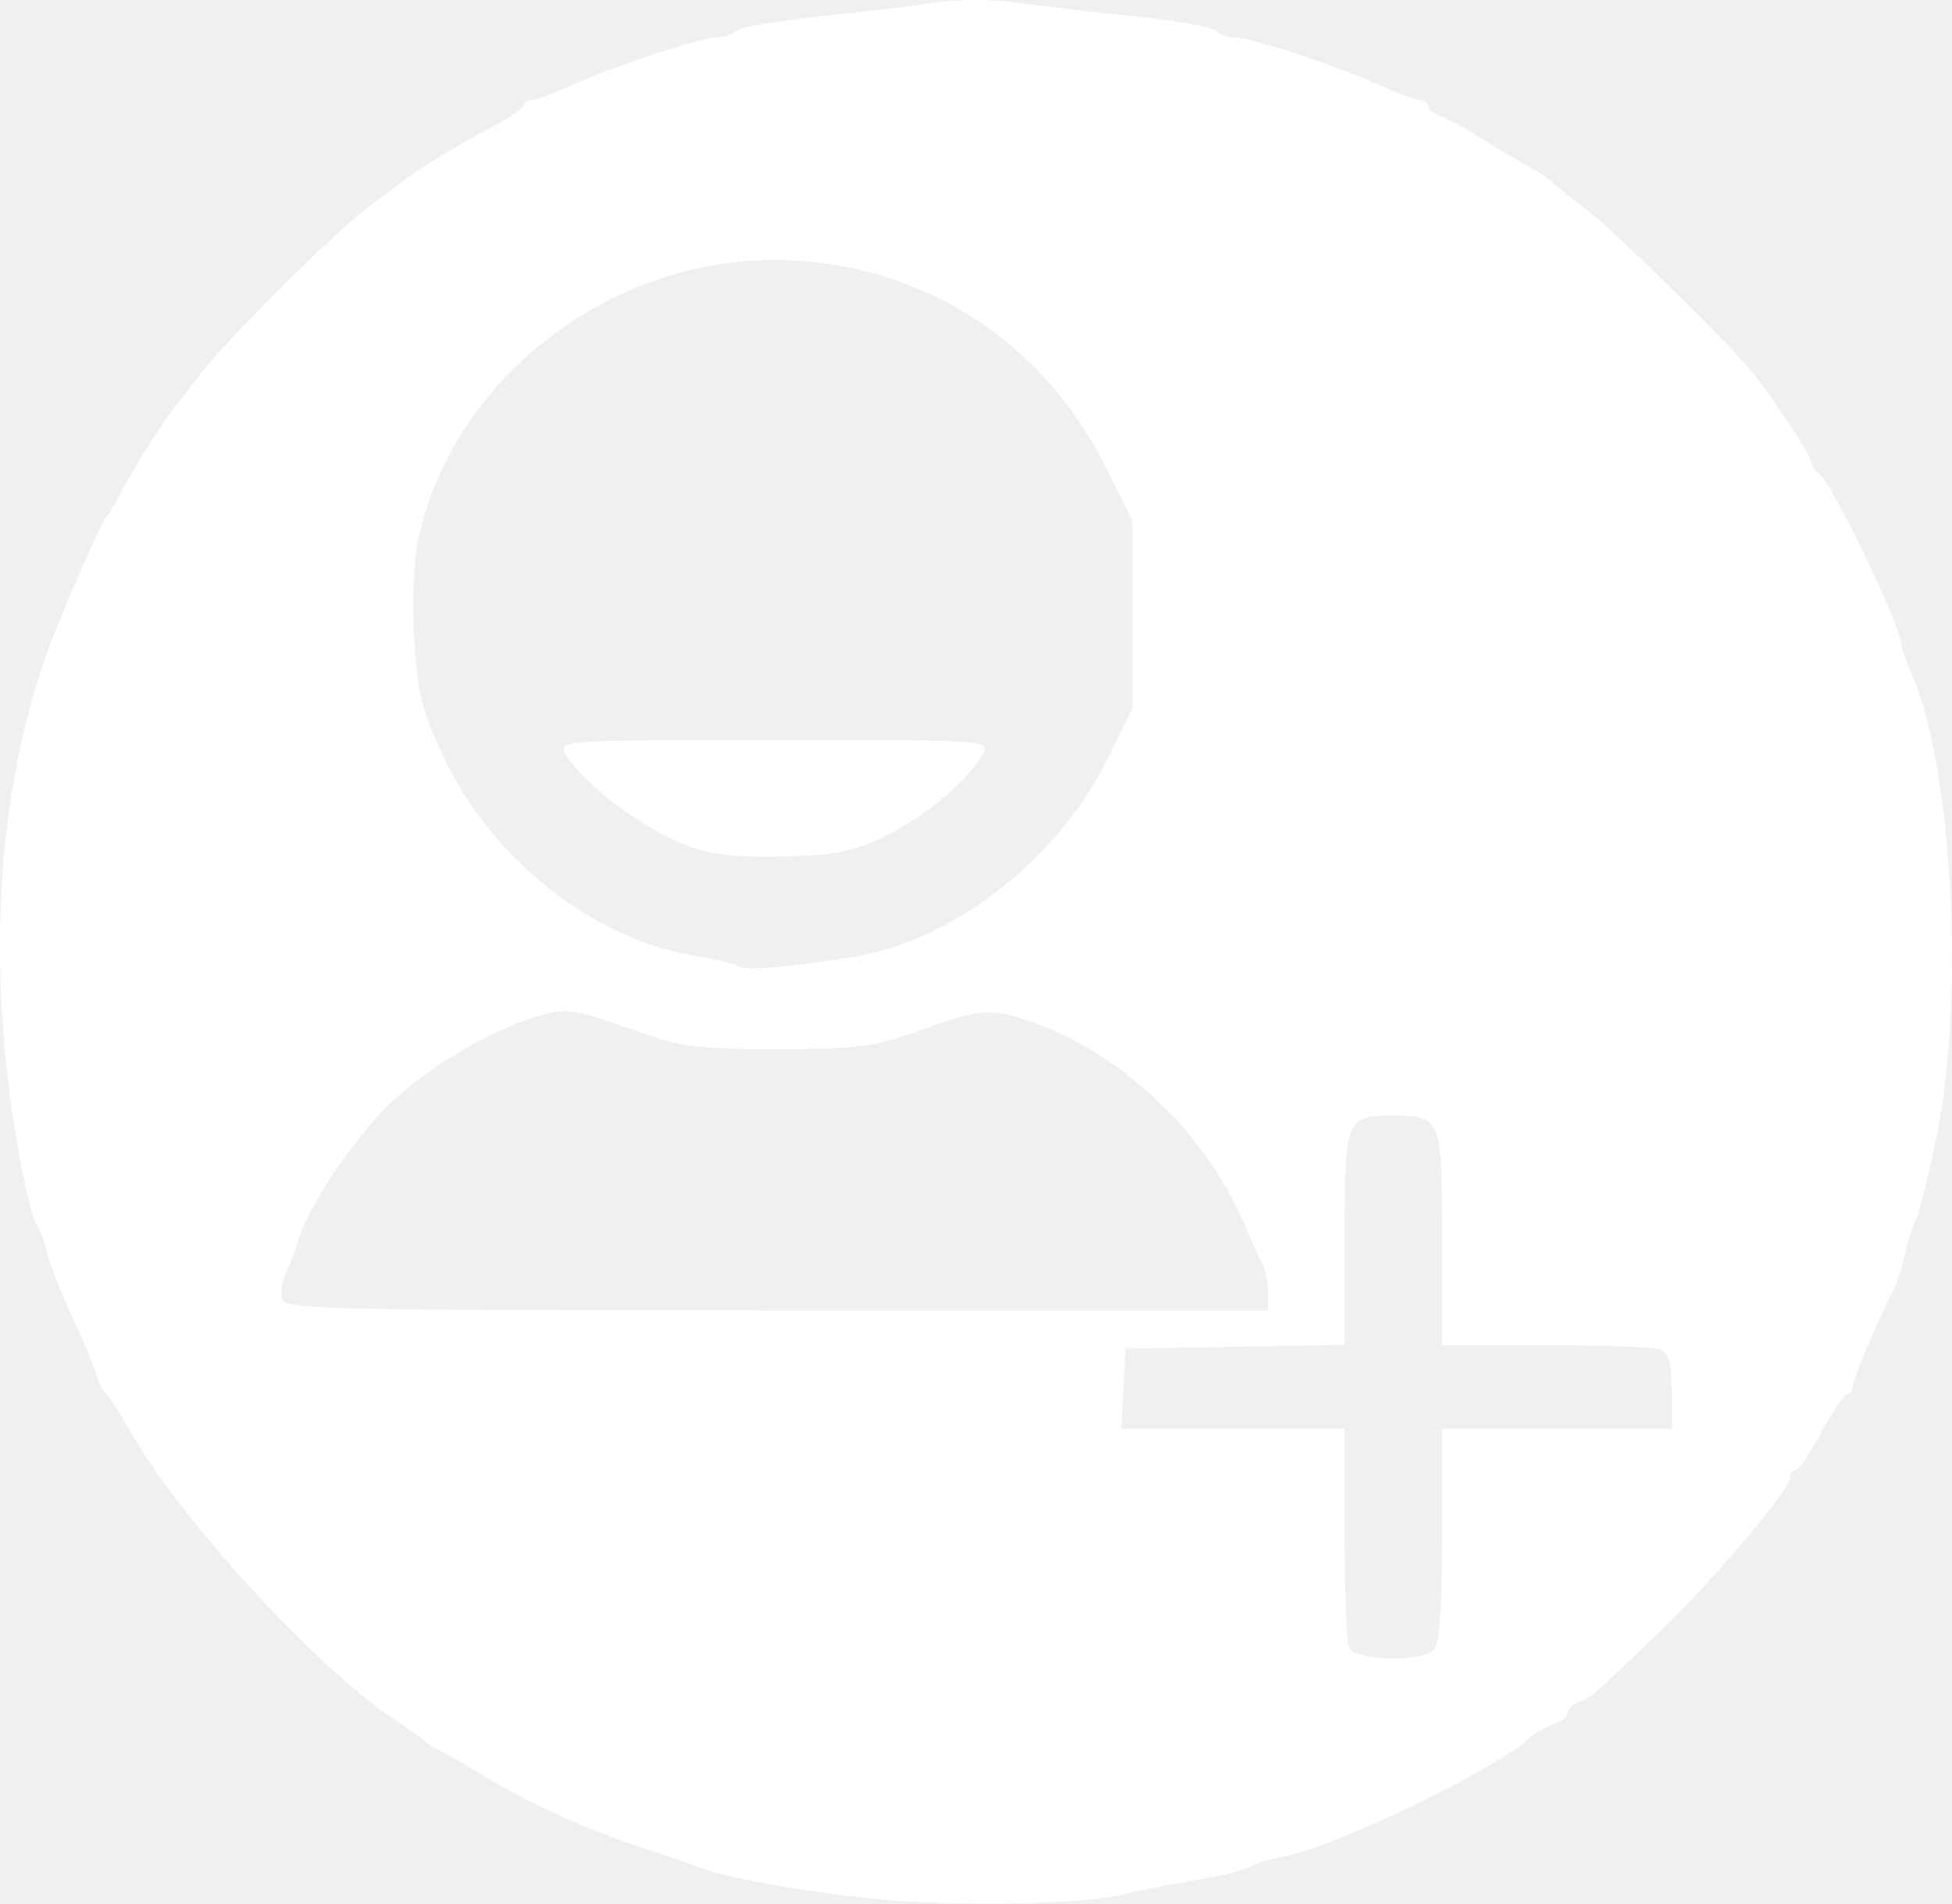
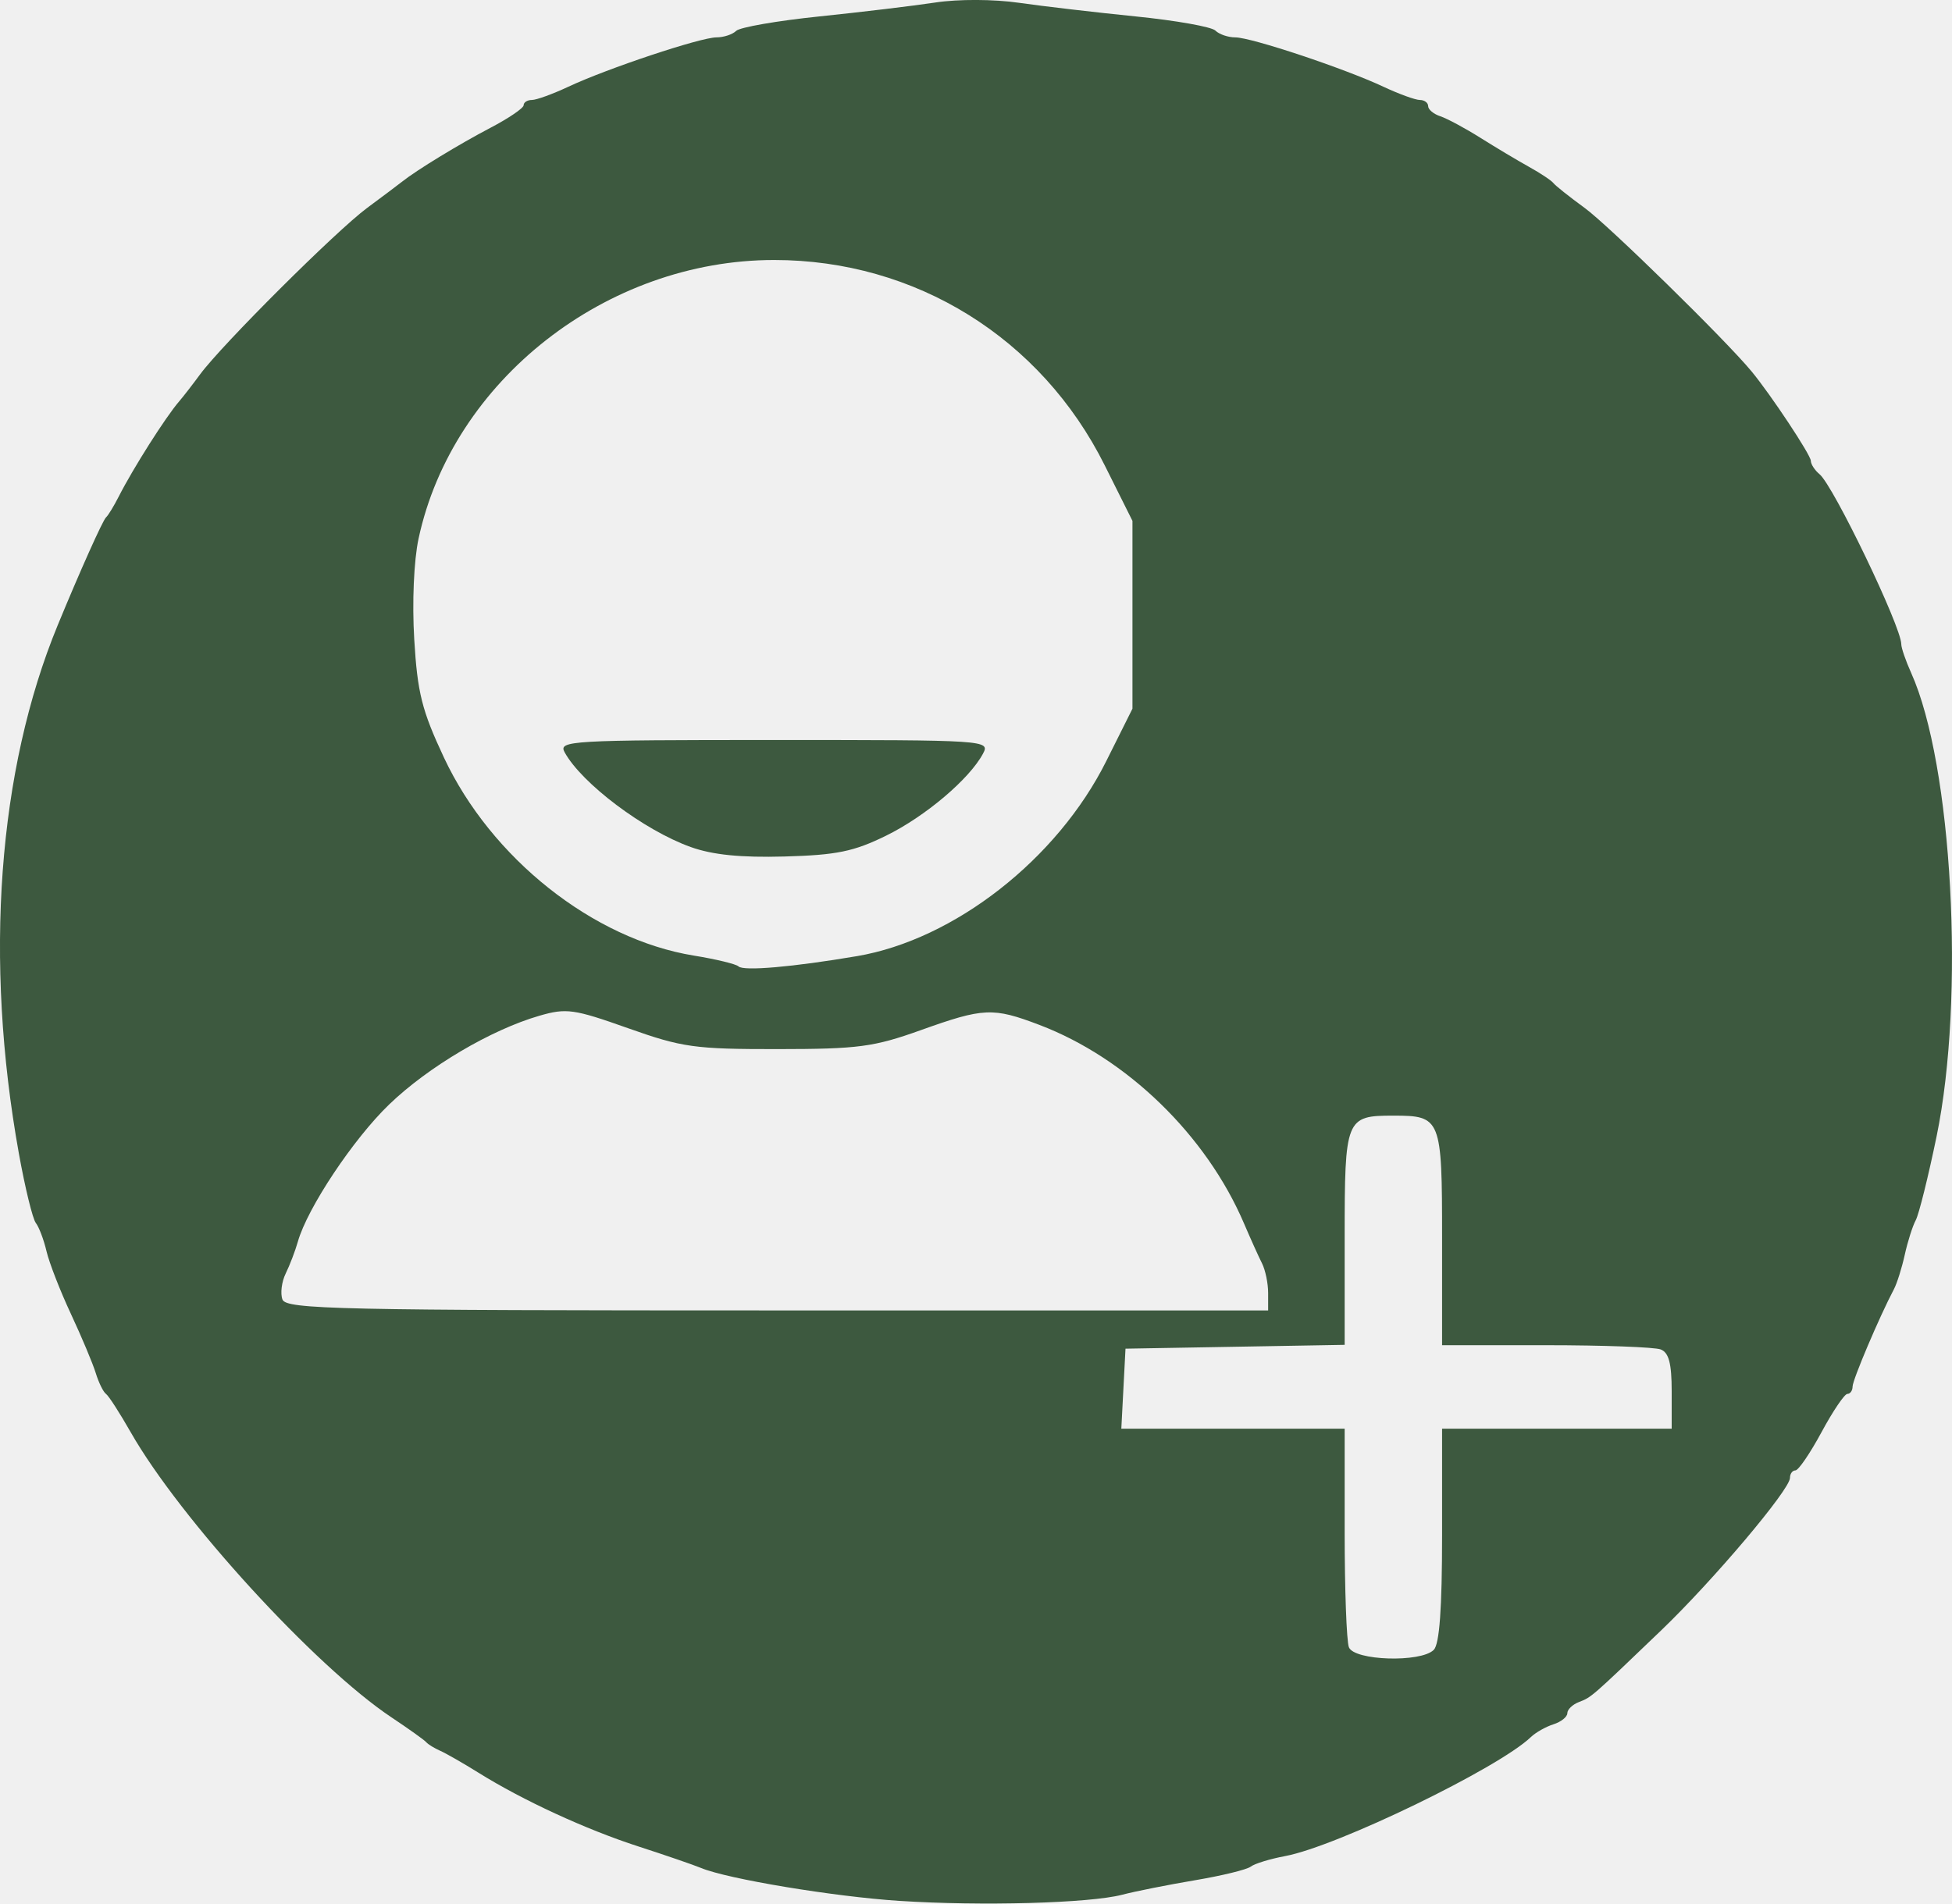
<svg xmlns="http://www.w3.org/2000/svg" width="212.082mm" height="206.859mm" viewBox="0 0 212.082 206.859" version="1.1" id="svg8">
  <defs id="defs2">
    <filter style="color-interpolation-filters:sRGB" id="filter297">
      <feColorMatrix values="1 0 0 0 0 0 1 0 0 0 0 0 1 0 0 212.5 715.4 72.1 -856.771 0 " result="colormatrix" id="feColorMatrix293" />
      <feComposite in2="colormatrix" operator="arithmetic" k2="1" result="fbSourceGraphic" id="feComposite295" k1="0" k3="0" k4="0" />
      <feColorMatrix result="fbSourceGraphicAlpha" in="fbSourceGraphic" values="0 0 0 -1 0 0 0 0 -1 0 0 0 0 -1 0 0 0 0 1 0" id="feColorMatrix299" />
      <feColorMatrix id="feColorMatrix301" values="1 0 0 0 0 0 1 0 0 0 0 0 1 0 0 212.5 715.4 72.1 -856.8 0 " result="colormatrix" in="fbSourceGraphic" />
      <feComposite in2="colormatrix" id="feComposite303" operator="arithmetic" k2="1" result="fbSourceGraphic" k1="0" k3="0" k4="0" />
      <feColorMatrix result="fbSourceGraphicAlpha" in="fbSourceGraphic" values="0 0 0 -1 0 0 0 0 -1 0 0 0 0 -1 0 0 0 0 1 0" id="feColorMatrix305" />
      <feColorMatrix id="feColorMatrix307" values="1 0 0 0 0 0 1 0 0 0 0 0 1 0 0 212.5 715.4 72.1 -856.8 0 " result="colormatrix" in="fbSourceGraphic" />
      <feComposite in2="colormatrix" id="feComposite309" operator="arithmetic" k2="1" result="composite" k1="0" k3="0" k4="0" />
    </filter>
    <filter style="color-interpolation-filters:sRGB" id="filter417">
      <feColorMatrix values="1 0 0 0 0 0 1 0 0 0 0 0 1 0 0 -212.5 -715.4 -72.1 658.854 0 " result="colormatrix" id="feColorMatrix413" />
      <feComposite in2="colormatrix" operator="arithmetic" k2="1" result="fbSourceGraphic" id="feComposite415" k1="0" k3="0" k4="0" />
      <feColorMatrix result="fbSourceGraphicAlpha" in="fbSourceGraphic" values="0 0 0 -1 0 0 0 0 -1 0 0 0 0 -1 0 0 0 0 1 0" id="feColorMatrix419" />
      <feColorMatrix id="feColorMatrix421" values="1 0 0 0 0 0 1 0 0 0 0 0 1 0 0 -212.5 -715.4 -72.1 658.9 0 " result="colormatrix" in="fbSourceGraphic" />
      <feComposite in2="colormatrix" id="feComposite423" operator="arithmetic" k2="1" result="composite" k1="0" k3="0" k4="0" />
    </filter>
  </defs>
  <g id="layer1" transform="translate(251.1739,-217.0379)">
-     <path style="fill:#ffffff;fill-opacity:1;stroke-width:0.756" d="m -153.458,423.607 c -7.133,-0.465 -18.649,-2.376 -21.545,-3.575 -0.832,-0.344 -3.893,-1.397 -6.804,-2.339 -5.709,-1.848 -12.556,-5.005 -17.387,-8.018 -1.663,-1.037 -3.534,-2.109 -4.158,-2.382 -0.624,-0.273 -1.304,-0.692 -1.512,-0.931 -0.208,-0.239 -1.909,-1.455 -3.78,-2.701 -8.288,-5.52 -22.985,-21.596 -28.334,-30.992 -1.183,-2.079 -2.39,-3.95 -2.682,-4.158 -0.292,-0.208 -0.792,-1.228 -1.112,-2.268 -0.32,-1.039 -1.534,-3.931 -2.699,-6.426 -1.165,-2.495 -2.357,-5.556 -2.649,-6.804 -0.292,-1.247 -0.815,-2.631 -1.161,-3.075 -0.346,-0.444 -1.176,-3.846 -1.844,-7.56 -3.795,-21.097 -2.286,-41.609 4.222,-57.401 2.448,-5.94 4.894,-11.399 5.25,-11.717 0.233,-0.208 0.855,-1.228 1.383,-2.268 1.552,-3.057 5.105,-8.654 6.559,-10.334 0.421,-0.486 1.446,-1.809 2.278,-2.939 2.369,-3.22 14.792,-15.602 18.143,-18.083 1.663,-1.231 3.364,-2.509 3.78,-2.839 1.61,-1.279 6.206,-4.082 9.638,-5.879 1.975,-1.034 3.591,-2.135 3.591,-2.448 0,-0.313 0.403,-0.568 0.895,-0.568 0.492,0 2.278,-0.649 3.969,-1.442 4.236,-1.988 14.36,-5.361 16.089,-5.361 0.782,0 1.746,-0.319 2.141,-0.708 0.395,-0.39 4.46,-1.095 9.034,-1.568 4.574,-0.473 10.251,-1.154 12.616,-1.514 2.483,-0.377 6.318,-0.364 9.071,0.032 2.624,0.377 8.333,1.044 12.686,1.482 4.354,0.438 8.249,1.13 8.656,1.537 0.407,0.407 1.38,0.74 2.163,0.74 1.73,0 11.854,3.374 16.089,5.361 1.69,0.793 3.476,1.442 3.969,1.442 0.492,0 0.895,0.301 0.895,0.668 0,0.367 0.595,0.863 1.323,1.102 0.728,0.239 2.684,1.29 4.347,2.336 1.663,1.046 4.044,2.469 5.292,3.162 1.247,0.692 2.438,1.485 2.646,1.761 0.208,0.276 1.739,1.493 3.402,2.705 2.589,1.886 15.283,14.32 18.121,17.749 2.089,2.524 6.447,9.099 6.447,9.727 0,0.369 0.426,1.025 0.947,1.457 1.516,1.258 8.88,16.574 8.88,18.469 0,0.404 0.482,1.807 1.072,3.117 4.482,9.961 5.872,35.323 2.762,50.385 -0.901,4.366 -1.919,8.459 -2.262,9.096 -0.343,0.637 -0.88,2.327 -1.193,3.755 -0.314,1.428 -0.846,3.118 -1.183,3.755 -1.555,2.94 -4.486,9.84 -4.486,10.561 0,0.442 -0.255,0.804 -0.567,0.805 -0.312,0.002 -1.576,1.872 -2.808,4.158 -1.233,2.285 -2.508,4.155 -2.835,4.155 -0.326,0 -0.593,0.367 -0.593,0.815 0,1.273 -8.332,11.137 -13.997,16.572 -7.612,7.301 -7.563,7.259 -8.928,7.783 -0.696,0.267 -1.265,0.813 -1.265,1.214 0,0.401 -0.678,0.944 -1.507,1.207 -0.829,0.263 -1.935,0.889 -2.457,1.39 -3.51,3.37 -21.07,11.879 -26.677,12.927 -1.649,0.308 -3.338,0.825 -3.754,1.149 -0.416,0.324 -3.137,0.989 -6.048,1.479 -2.91,0.489 -6.482,1.2 -7.938,1.58 -3.524,0.919 -15.307,1.242 -24.19,0.663 z m 58.057,-27.275 c 0.627,-0.626 0.907,-4.485 0.907,-12.473 v -11.566 h 12.473 12.473 V 368.216 c 0,-3.02 -0.31,-4.196 -1.196,-4.536 -0.658,-0.252 -6.271,-0.459 -12.473,-0.459 h -11.277 v -11.691 c 0,-12.977 -0.111,-13.256 -5.292,-13.256 -5.179,0 -5.292,0.281 -5.292,13.237 v 11.671 l -11.906,0.208 -11.906,0.208 -0.227,4.347 -0.227,4.347 h 12.133 12.133 v 11.277 c 0,6.203 0.206,11.816 0.459,12.473 0.562,1.465 7.813,1.692 9.217,0.289 z m -17.992,-38.791 c 0,-1.045 -0.299,-2.491 -0.664,-3.213 -0.365,-0.722 -1.245,-2.673 -1.956,-4.336 -4.1,-9.594 -12.728,-17.967 -22.239,-21.581 -5.042,-1.916 -6.054,-1.871 -12.883,0.575 -5.108,1.829 -6.788,2.051 -15.554,2.058 -9.017,0.007 -10.357,-0.181 -16.253,-2.273 -5.883,-2.088 -6.696,-2.202 -9.623,-1.354 -5.263,1.524 -12.083,5.553 -16.335,9.65 -3.889,3.747 -8.884,11.257 -9.913,14.903 -0.28,0.991 -0.873,2.545 -1.317,3.452 -0.445,0.907 -0.604,2.183 -0.354,2.835 0.407,1.06 6.056,1.185 53.773,1.185 h 53.318 z m -44.684,-36.597 c 10.599,-1.8 21.78,-10.546 27.099,-21.198 l 2.844,-5.695 v -10.205 -10.205 l -3.02,-6.048 c -6.907,-13.83 -20.547,-22.301 -35.911,-22.301 -18.223,0 -34.95,13.108 -38.632,30.273 -0.514,2.397 -0.71,6.936 -0.471,10.936 0.347,5.82 0.827,7.733 3.224,12.852 5.127,10.95 16.223,19.75 27.144,21.527 2.423,0.394 4.612,0.924 4.865,1.177 0.532,0.532 5.915,0.065 12.858,-1.114 z" id="path427" />
-     <path style="fill:#ffffff;fill-opacity:1;stroke-width:0.756" d="m -176.137,309.081 c -5.074,-1.821 -11.854,-6.923 -13.696,-10.305 -0.679,-1.247 0.627,-1.323 22.767,-1.323 23.138,0 23.476,0.022 22.69,1.49 -1.479,2.763 -6.269,6.817 -10.524,8.907 -3.513,1.725 -5.38,2.108 -11.032,2.264 -4.765,0.132 -7.823,-0.178 -10.205,-1.033 z" id="path429" />
+     <g id="g8651" style="fill:#3d593f;fill-opacity:1">
+       <path id="path427" d="m -153.458,423.607 c -7.133,-0.465 -18.649,-2.376 -21.545,-3.575 -0.832,-0.344 -3.893,-1.397 -6.804,-2.339 -5.709,-1.848 -12.556,-5.005 -17.387,-8.018 -1.663,-1.037 -3.534,-2.109 -4.158,-2.382 -0.624,-0.273 -1.304,-0.692 -1.512,-0.931 -0.208,-0.239 -1.909,-1.455 -3.78,-2.701 -8.288,-5.52 -22.985,-21.596 -28.334,-30.992 -1.183,-2.079 -2.39,-3.95 -2.682,-4.158 -0.292,-0.208 -0.792,-1.228 -1.112,-2.268 -0.32,-1.039 -1.534,-3.931 -2.699,-6.426 -1.165,-2.495 -2.357,-5.556 -2.649,-6.804 -0.292,-1.247 -0.815,-2.631 -1.161,-3.075 -0.346,-0.444 -1.176,-3.846 -1.844,-7.56 -3.795,-21.097 -2.286,-41.609 4.222,-57.401 2.448,-5.94 4.894,-11.399 5.25,-11.717 0.233,-0.208 0.855,-1.228 1.383,-2.268 1.552,-3.057 5.105,-8.654 6.559,-10.334 0.421,-0.486 1.446,-1.809 2.278,-2.939 2.369,-3.22 14.792,-15.602 18.143,-18.083 1.663,-1.231 3.364,-2.509 3.78,-2.839 1.61,-1.279 6.206,-4.082 9.638,-5.879 1.975,-1.034 3.591,-2.135 3.591,-2.448 0,-0.313 0.403,-0.568 0.895,-0.568 0.492,0 2.278,-0.649 3.969,-1.442 4.236,-1.988 14.36,-5.361 16.089,-5.361 0.782,0 1.746,-0.319 2.141,-0.708 0.395,-0.39 4.46,-1.095 9.034,-1.568 4.574,-0.473 10.251,-1.154 12.616,-1.514 2.483,-0.377 6.318,-0.364 9.071,0.032 2.624,0.377 8.333,1.044 12.686,1.482 4.354,0.438 8.249,1.13 8.656,1.537 0.407,0.407 1.38,0.74 2.163,0.74 1.73,0 11.854,3.374 16.089,5.361 1.69,0.793 3.476,1.442 3.969,1.442 0.492,0 0.895,0.301 0.895,0.668 0,0.367 0.595,0.863 1.323,1.102 0.728,0.239 2.684,1.29 4.347,2.336 1.663,1.046 4.044,2.469 5.292,3.162 1.247,0.692 2.438,1.485 2.646,1.761 0.208,0.276 1.739,1.493 3.402,2.705 2.589,1.886 15.283,14.32 18.121,17.749 2.089,2.524 6.447,9.099 6.447,9.727 0,0.369 0.426,1.025 0.947,1.457 1.516,1.258 8.88,16.574 8.88,18.469 0,0.404 0.482,1.807 1.072,3.117 4.482,9.961 5.872,35.323 2.762,50.385 -0.901,4.366 -1.919,8.459 -2.262,9.096 -0.343,0.637 -0.88,2.327 -1.193,3.755 -0.314,1.428 -0.846,3.118 -1.183,3.755 -1.555,2.94 -4.486,9.84 -4.486,10.561 0,0.442 -0.255,0.804 -0.567,0.805 -0.312,0.002 -1.576,1.872 -2.808,4.158 -1.233,2.285 -2.508,4.155 -2.835,4.155 -0.326,0 -0.593,0.367 -0.593,0.815 0,1.273 -8.332,11.137 -13.997,16.572 -7.612,7.301 -7.563,7.259 -8.928,7.783 -0.696,0.267 -1.265,0.813 -1.265,1.214 0,0.401 -0.678,0.944 -1.507,1.207 -0.829,0.263 -1.935,0.889 -2.457,1.39 -3.51,3.37 -21.07,11.879 -26.677,12.927 -1.649,0.308 -3.338,0.825 -3.754,1.149 -0.416,0.324 -3.137,0.989 -6.048,1.479 -2.91,0.489 -6.482,1.2 -7.938,1.58 -3.524,0.919 -15.307,1.242 -24.19,0.663 z m 58.057,-27.275 c 0.627,-0.626 0.907,-4.485 0.907,-12.473 v -11.566 h 12.473 12.473 V 368.216 c 0,-3.02 -0.31,-4.196 -1.196,-4.536 -0.658,-0.252 -6.271,-0.459 -12.473,-0.459 h -11.277 v -11.691 c 0,-12.977 -0.111,-13.256 -5.292,-13.256 -5.179,0 -5.292,0.281 -5.292,13.237 v 11.671 l -11.906,0.208 -11.906,0.208 -0.227,4.347 -0.227,4.347 h 12.133 12.133 v 11.277 c 0,6.203 0.206,11.816 0.459,12.473 0.562,1.465 7.813,1.692 9.217,0.289 z m -17.992,-38.791 c 0,-1.045 -0.299,-2.491 -0.664,-3.213 -0.365,-0.722 -1.245,-2.673 -1.956,-4.336 -4.1,-9.594 -12.728,-17.967 -22.239,-21.581 -5.042,-1.916 -6.054,-1.871 -12.883,0.575 -5.108,1.829 -6.788,2.051 -15.554,2.058 -9.017,0.007 -10.357,-0.181 -16.253,-2.273 -5.883,-2.088 -6.696,-2.202 -9.623,-1.354 -5.263,1.524 -12.083,5.553 -16.335,9.65 -3.889,3.747 -8.884,11.257 -9.913,14.903 -0.28,0.991 -0.873,2.545 -1.317,3.452 -0.445,0.907 -0.604,2.183 -0.354,2.835 0.407,1.06 6.056,1.185 53.773,1.185 h 53.318 z m -44.684,-36.597 c 10.599,-1.8 21.78,-10.546 27.099,-21.198 l 2.844,-5.695 v -10.205 -10.205 l -3.02,-6.048 c -6.907,-13.83 -20.547,-22.301 -35.911,-22.301 -18.223,0 -34.95,13.108 -38.632,30.273 -0.514,2.397 -0.71,6.936 -0.471,10.936 0.347,5.82 0.827,7.733 3.224,12.852 5.127,10.95 16.223,19.75 27.144,21.527 2.423,0.394 4.612,0.924 4.865,1.177 0.532,0.532 5.915,0.065 12.858,-1.114 z" style="fill:#3d593f;fill-opacity:1;stroke-width:0.1;stroke-miterlimit:4;stroke-dasharray:none" />
+       <path id="path429" d="m -176.137,309.081 c -5.074,-1.821 -11.854,-6.923 -13.696,-10.305 -0.679,-1.247 0.627,-1.323 22.767,-1.323 23.138,0 23.476,0.022 22.69,1.49 -1.479,2.763 -6.269,6.817 -10.524,8.907 -3.513,1.725 -5.38,2.108 -11.032,2.264 -4.765,0.132 -7.823,-0.178 -10.205,-1.033 z" style="fill:#3d593f;fill-opacity:1;stroke-width:0.756" />
+     </g>
  </g>
</svg>
